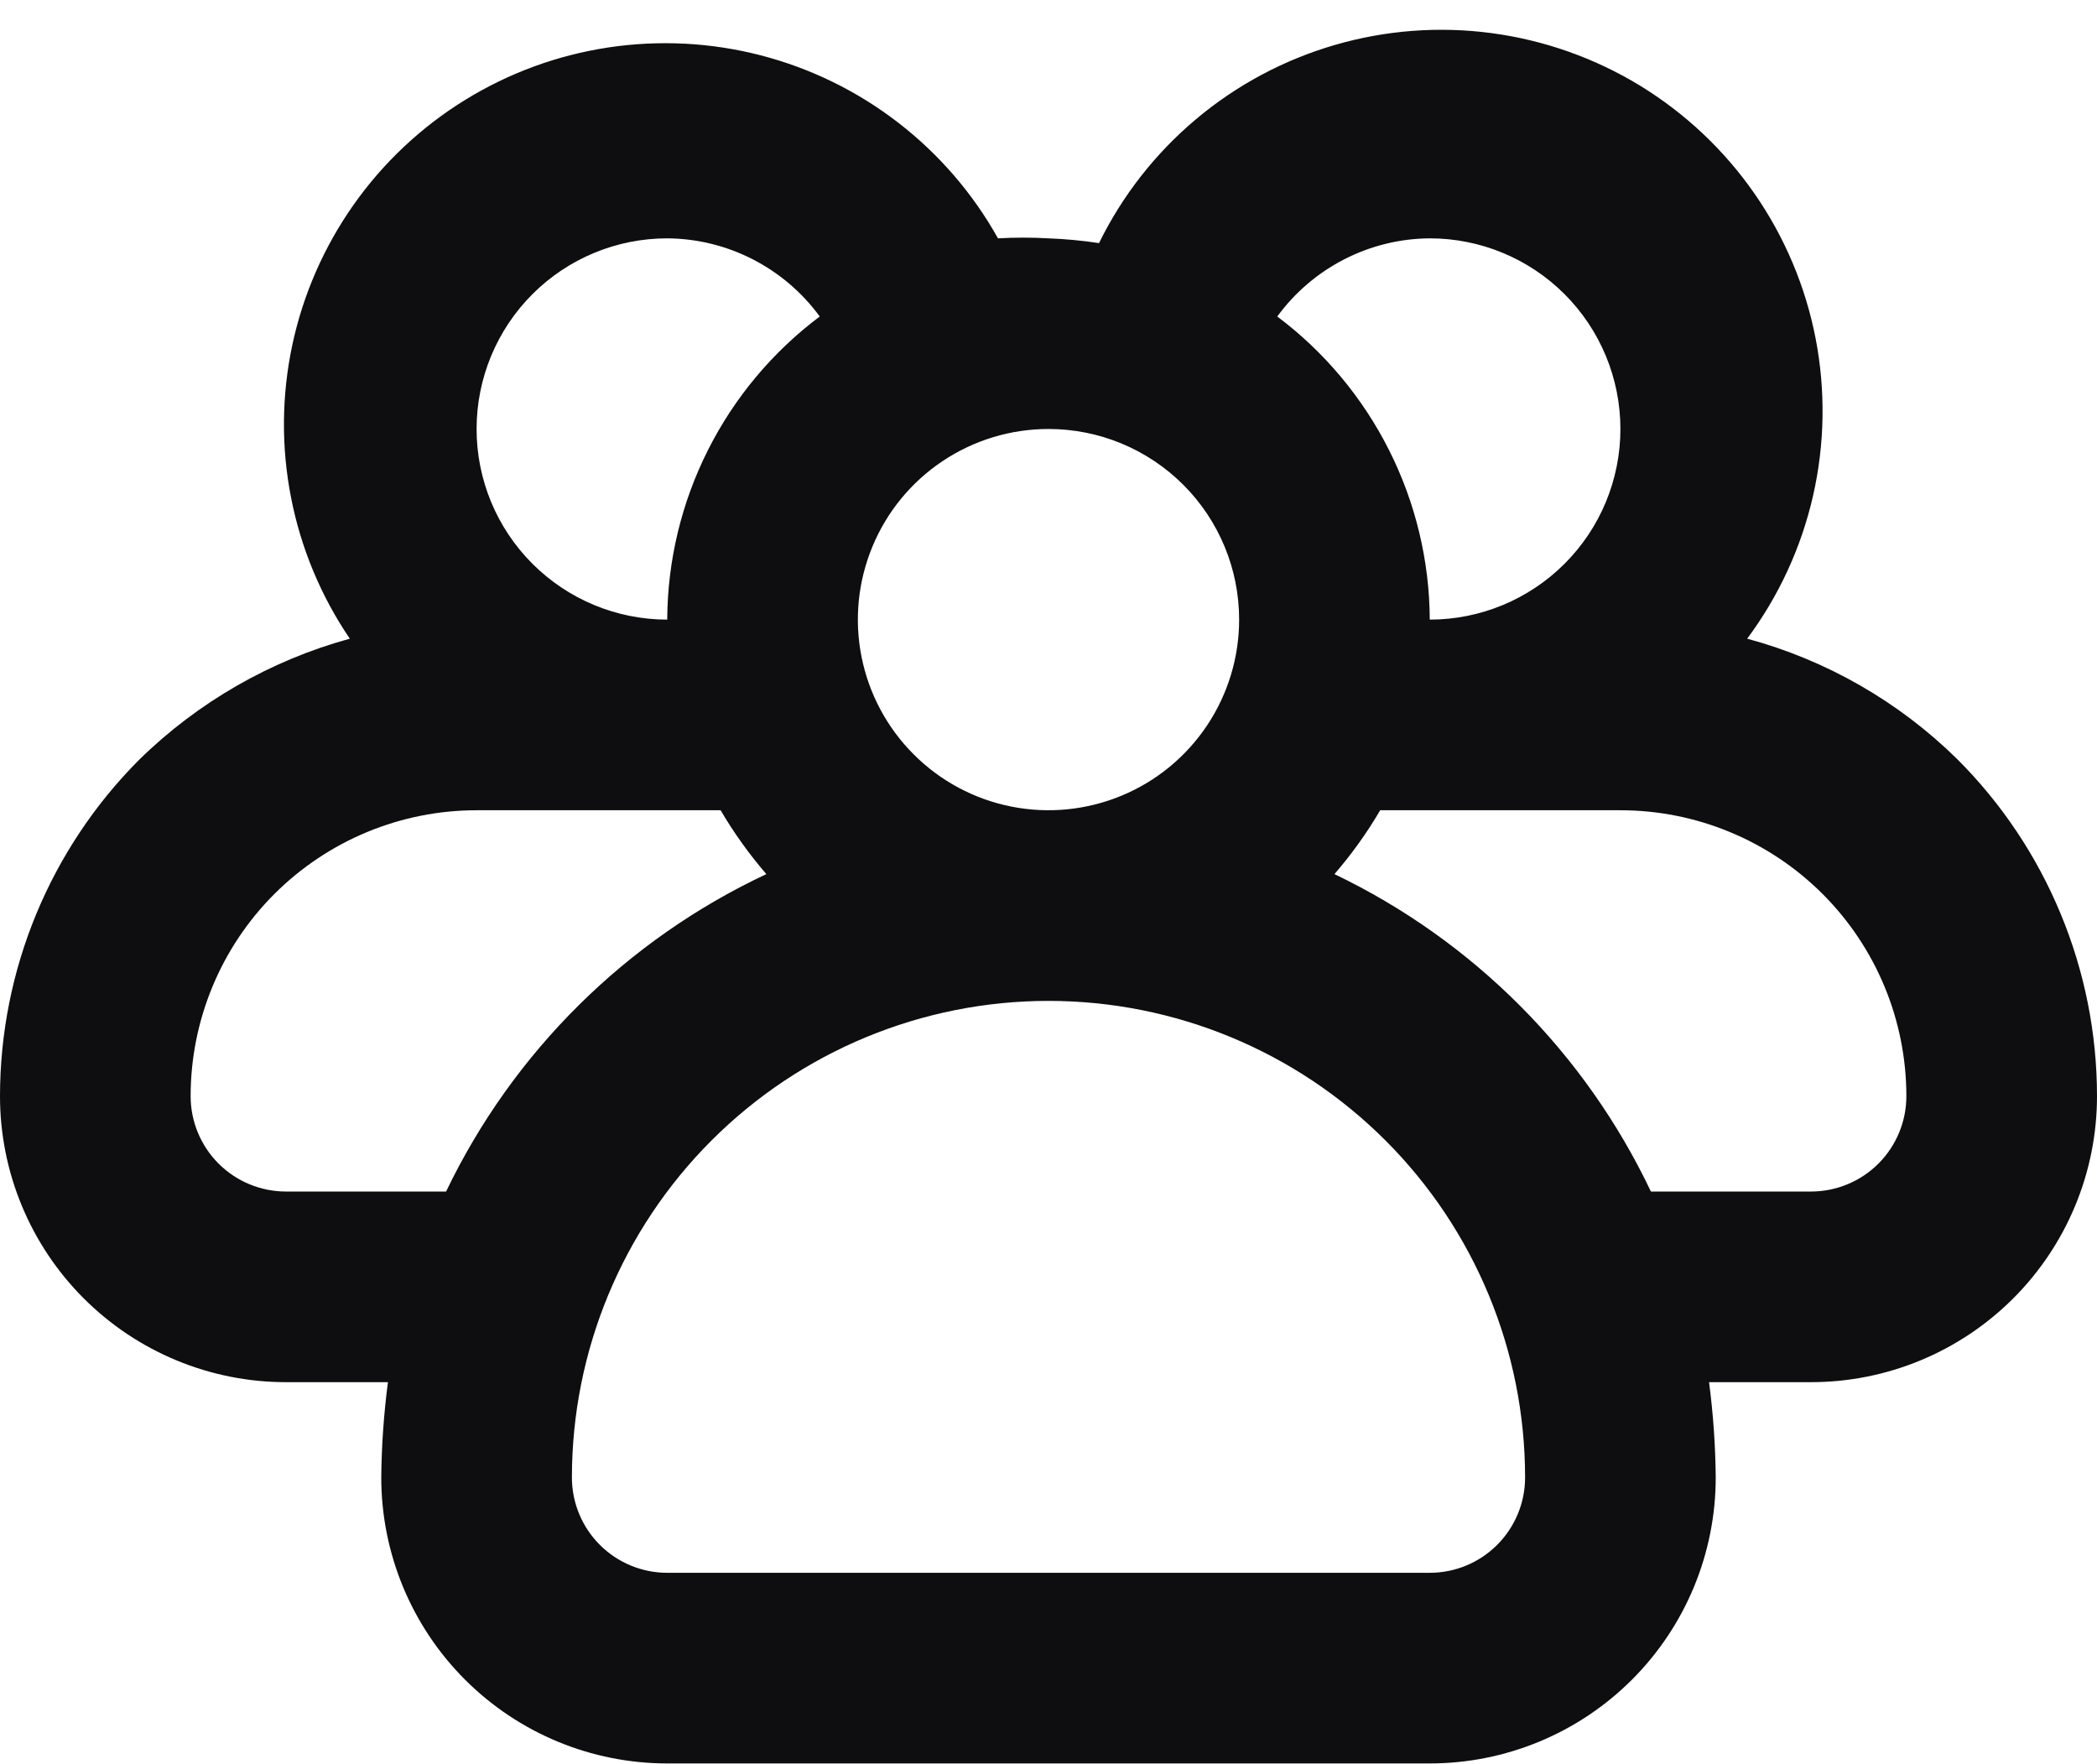
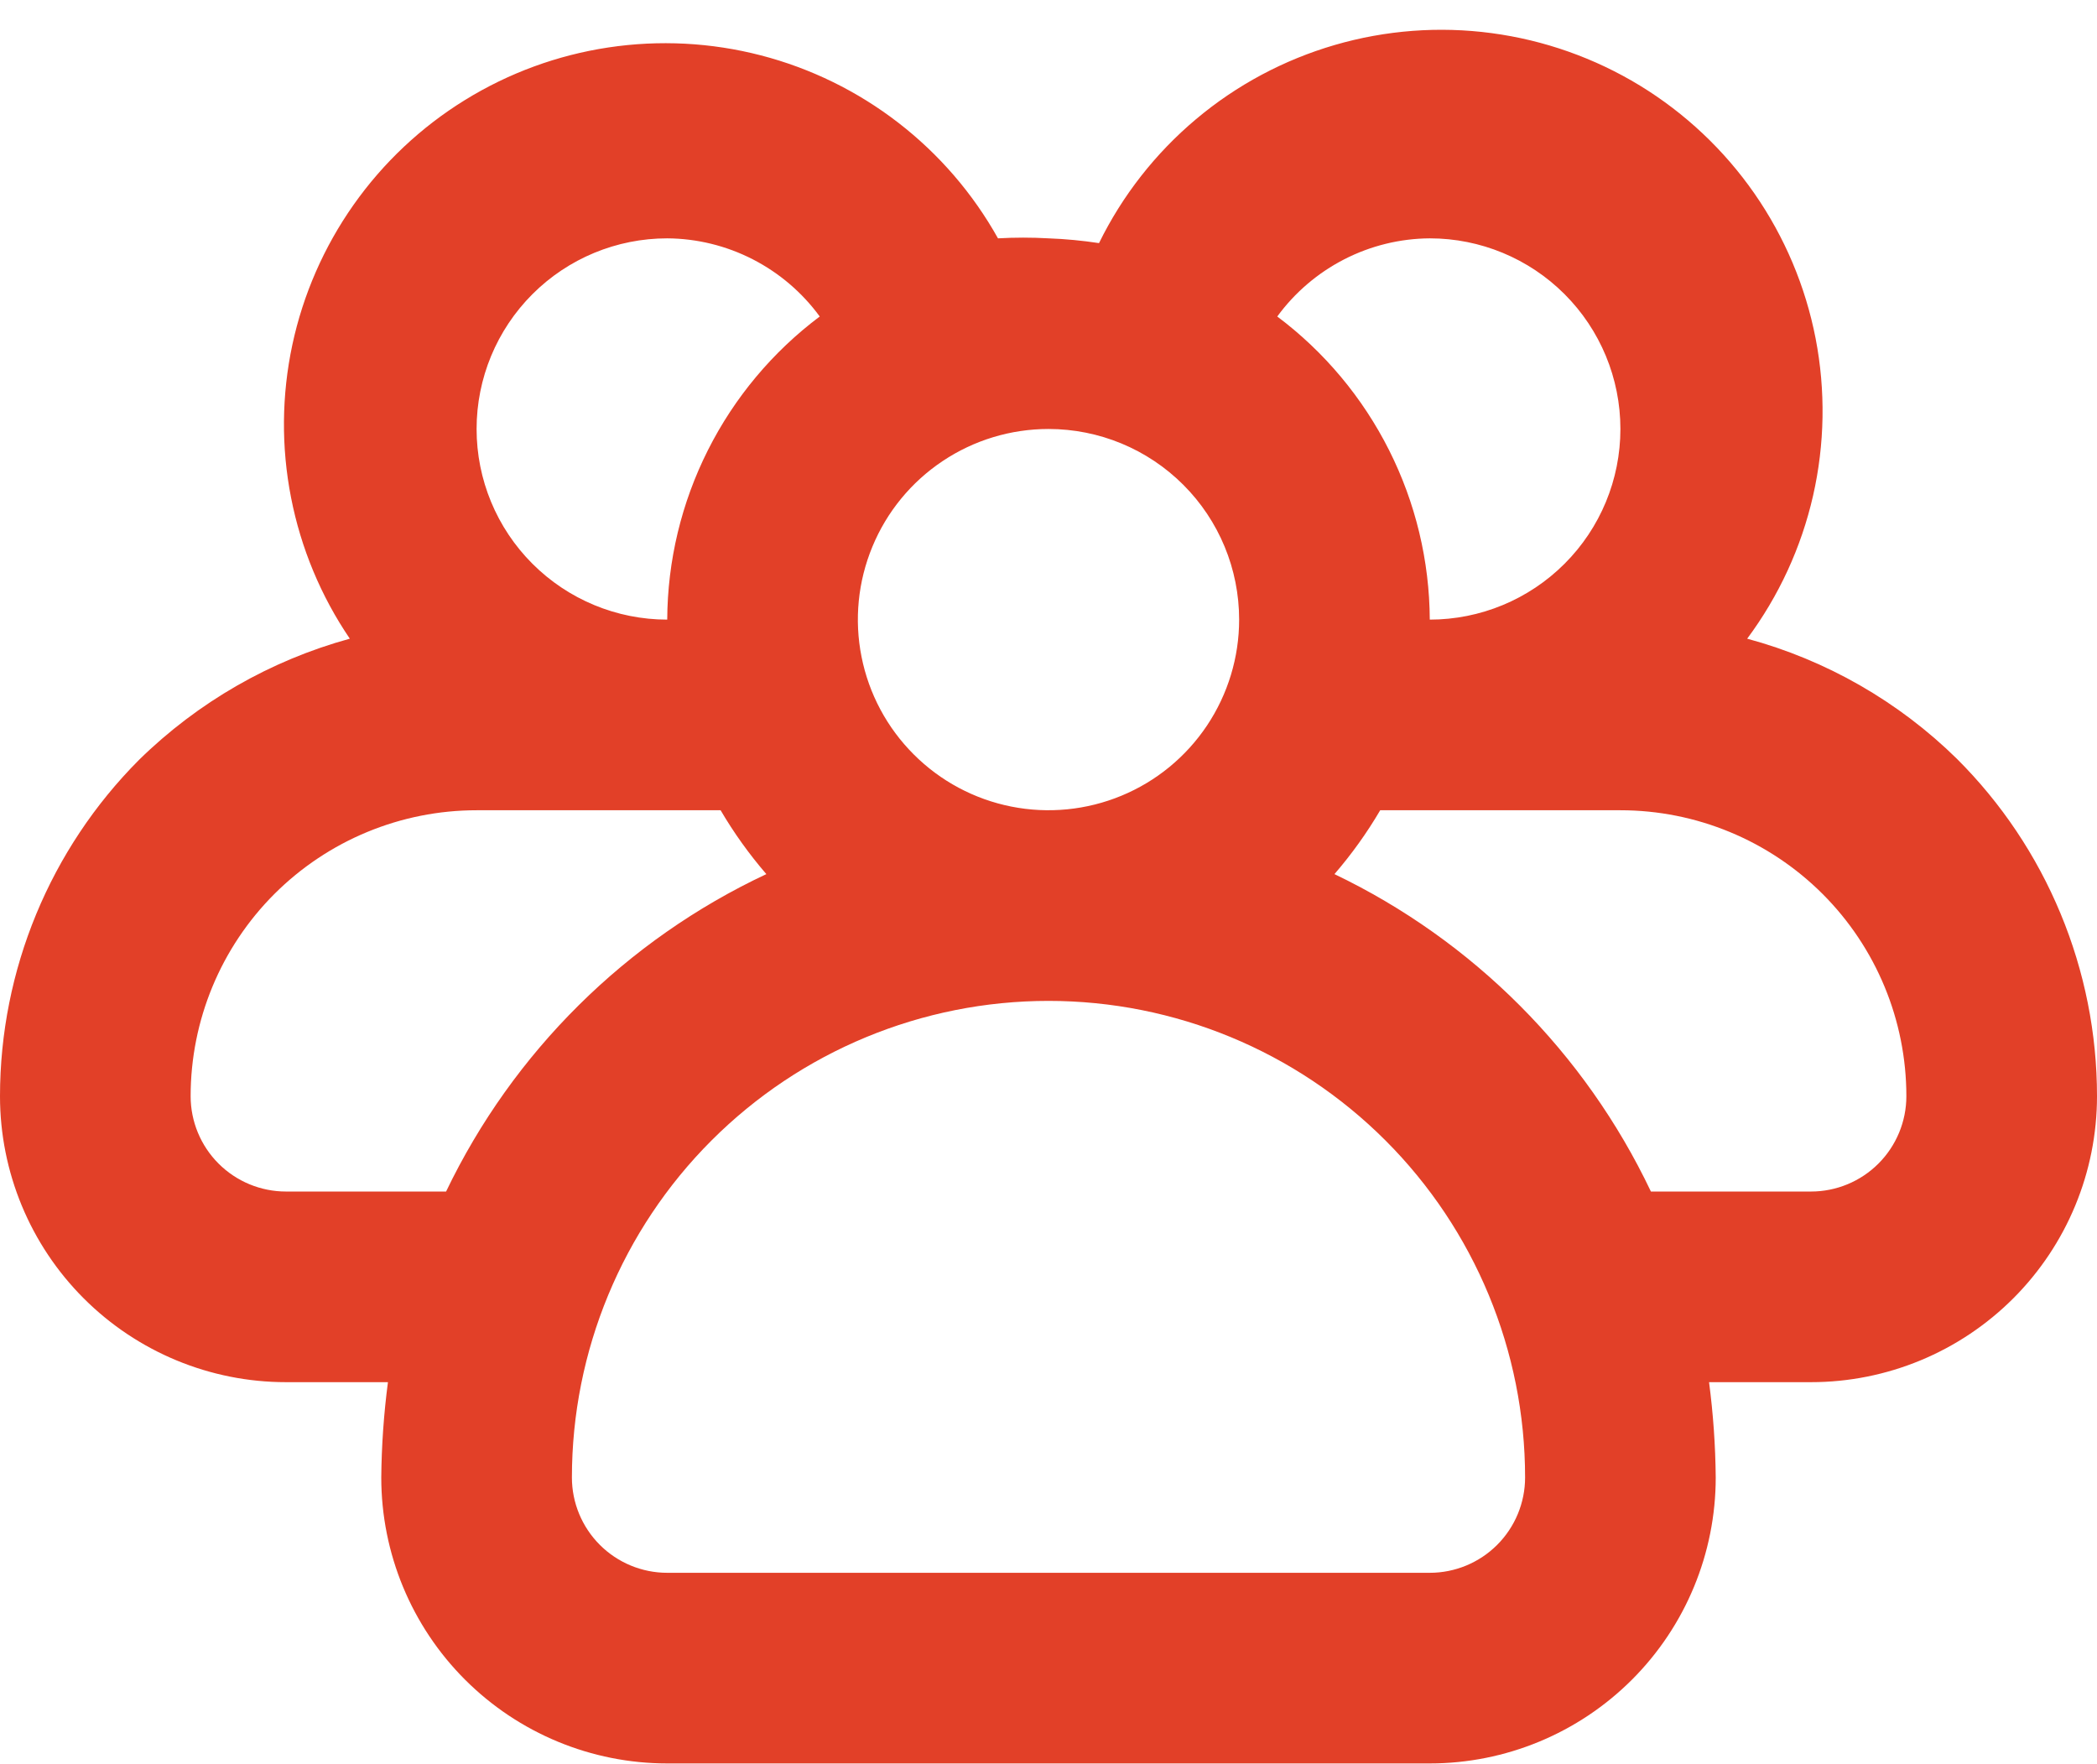
<svg xmlns="http://www.w3.org/2000/svg" width="44" height="37" viewBox="0 0 44 37" fill="none">
-   <path d="M41.06 15.921C39.834 14.717 38.319 13.849 36.66 13.401C37.324 12.508 37.795 11.487 38.042 10.403C38.289 9.318 38.307 8.194 38.096 7.102C37.884 6.01 37.447 4.974 36.812 4.06C36.177 3.147 35.359 2.376 34.41 1.796C33.46 1.217 32.4 0.842 31.297 0.695C30.195 0.548 29.073 0.633 28.006 0.944C26.938 1.255 25.946 1.785 25.095 2.501C24.243 3.217 23.55 4.102 23.06 5.101C22.709 5.048 22.355 5.014 22 5.001C21.647 4.981 21.293 4.981 20.94 5.001C20.413 4.058 19.701 3.233 18.846 2.573C17.991 1.913 17.012 1.433 15.966 1.162C14.921 0.891 13.832 0.835 12.764 0.996C11.697 1.157 10.673 1.532 9.754 2.1C8.835 2.667 8.041 3.415 7.419 4.297C6.797 5.18 6.36 6.179 6.134 7.235C5.909 8.291 5.899 9.381 6.107 10.441C6.314 11.501 6.733 12.508 7.34 13.401C5.675 13.858 4.154 14.732 2.92 15.941C1.051 17.815 0.001 20.354 0 23.001C0 24.592 0.632 26.118 1.757 27.243C2.883 28.369 4.409 29.001 6 29.001H8.14C8.053 29.664 8.006 30.332 8 31.001C8 32.592 8.632 34.118 9.757 35.243C10.883 36.369 12.409 37.001 14 37.001H30C31.591 37.001 33.117 36.369 34.243 35.243C35.368 34.118 36 32.592 36 31.001C35.994 30.332 35.947 29.664 35.86 29.001H38C39.591 29.001 41.117 28.369 42.243 27.243C43.368 26.118 44 24.592 44 23.001C44 21.685 43.74 20.383 43.235 19.168C42.731 17.953 41.992 16.849 41.06 15.921ZM30 5.001C31.061 5.001 32.078 5.422 32.828 6.172C33.579 6.923 34 7.94 34 9.001C34 10.062 33.579 11.079 32.828 11.829C32.078 12.579 31.061 13.001 30 13.001C29.994 11.766 29.702 10.549 29.146 9.445C28.591 8.342 27.788 7.382 26.8 6.641C27.168 6.137 27.65 5.726 28.205 5.441C28.761 5.156 29.376 5.005 30 5.001ZM26 13.001C26 13.792 25.765 14.565 25.326 15.223C24.886 15.881 24.262 16.394 23.531 16.696C22.8 16.999 21.996 17.078 21.22 16.924C20.444 16.77 19.731 16.389 19.172 15.829C18.612 15.27 18.231 14.557 18.077 13.781C17.922 13.005 18.002 12.201 18.305 11.47C18.607 10.739 19.12 10.114 19.778 9.675C20.436 9.235 21.209 9.001 22 9.001C23.061 9.001 24.078 9.422 24.828 10.172C25.579 10.922 26 11.94 26 13.001ZM14 5.001C14.624 5.005 15.239 5.156 15.795 5.441C16.35 5.726 16.832 6.137 17.2 6.641C16.212 7.382 15.409 8.342 14.854 9.445C14.298 10.549 14.006 11.766 14 13.001C12.939 13.001 11.922 12.579 11.172 11.829C10.421 11.079 10 10.062 10 9.001C10 7.94 10.421 6.923 11.172 6.172C11.922 5.422 12.939 5.001 14 5.001ZM6 25.001C5.47 25.001 4.961 24.79 4.586 24.415C4.211 24.04 4 23.531 4 23.001C4 21.41 4.632 19.883 5.757 18.758C6.883 17.633 8.409 17.001 10 17.001H15.12C15.399 17.476 15.72 17.924 16.08 18.341C13.14 19.721 10.766 22.073 9.36 25.001H6ZM30 33.001H14C13.47 33.001 12.961 32.79 12.586 32.415C12.211 32.04 12 31.531 12 31.001C12 28.349 13.054 25.805 14.929 23.93C16.804 22.054 19.348 21.001 22 21.001C24.652 21.001 27.196 22.054 29.071 23.93C30.946 25.805 32 28.349 32 31.001C32 31.531 31.789 32.04 31.414 32.415C31.039 32.79 30.53 33.001 30 33.001ZM38 25.001H34.64C33.254 22.086 30.91 19.735 28 18.341C28.36 17.924 28.681 17.476 28.96 17.001H34C35.591 17.001 37.117 17.633 38.243 18.758C39.368 19.883 40 21.41 40 23.001C40 23.531 39.789 24.04 39.414 24.415C39.039 24.79 38.53 25.001 38 25.001Z" fill="#0E0E10" />
+   <path d="M41.06 15.921C39.834 14.717 38.319 13.849 36.66 13.401C37.324 12.508 37.795 11.487 38.042 10.403C38.289 9.318 38.307 8.194 38.096 7.102C37.884 6.01 37.447 4.974 36.812 4.06C36.177 3.147 35.359 2.376 34.41 1.796C33.46 1.217 32.4 0.842 31.297 0.695C30.195 0.548 29.073 0.633 28.006 0.944C26.938 1.255 25.946 1.785 25.095 2.501C24.243 3.217 23.55 4.102 23.06 5.101C22.709 5.048 22.355 5.014 22 5.001C21.647 4.981 21.293 4.981 20.94 5.001C20.413 4.058 19.701 3.233 18.846 2.573C17.991 1.913 17.012 1.433 15.966 1.162C14.921 0.891 13.832 0.835 12.764 0.996C11.697 1.157 10.673 1.532 9.754 2.1C8.835 2.667 8.041 3.415 7.419 4.297C6.797 5.18 6.36 6.179 6.134 7.235C5.909 8.291 5.899 9.381 6.107 10.441C6.314 11.501 6.733 12.508 7.34 13.401C5.675 13.858 4.154 14.732 2.92 15.941C1.051 17.815 0.001 20.354 0 23.001C0 24.592 0.632 26.118 1.757 27.243C2.883 28.369 4.409 29.001 6 29.001H8.14C8.053 29.664 8.006 30.332 8 31.001C8 32.592 8.632 34.118 9.757 35.243C10.883 36.369 12.409 37.001 14 37.001H30C31.591 37.001 33.117 36.369 34.243 35.243C35.368 34.118 36 32.592 36 31.001C35.994 30.332 35.947 29.664 35.86 29.001H38C39.591 29.001 41.117 28.369 42.243 27.243C43.368 26.118 44 24.592 44 23.001C44 21.685 43.74 20.383 43.235 19.168C42.731 17.953 41.992 16.849 41.06 15.921ZM30 5.001C31.061 5.001 32.078 5.422 32.828 6.172C33.579 6.923 34 7.94 34 9.001C34 10.062 33.579 11.079 32.828 11.829C32.078 12.579 31.061 13.001 30 13.001C29.994 11.766 29.702 10.549 29.146 9.445C28.591 8.342 27.788 7.382 26.8 6.641C27.168 6.137 27.65 5.726 28.205 5.441C28.761 5.156 29.376 5.005 30 5.001ZM26 13.001C26 13.792 25.765 14.565 25.326 15.223C24.886 15.881 24.262 16.394 23.531 16.696C22.8 16.999 21.996 17.078 21.22 16.924C20.444 16.77 19.731 16.389 19.172 15.829C18.612 15.27 18.231 14.557 18.077 13.781C17.922 13.005 18.002 12.201 18.305 11.47C18.607 10.739 19.12 10.114 19.778 9.675C20.436 9.235 21.209 9.001 22 9.001C23.061 9.001 24.078 9.422 24.828 10.172C25.579 10.922 26 11.94 26 13.001ZM14 5.001C14.624 5.005 15.239 5.156 15.795 5.441C16.35 5.726 16.832 6.137 17.2 6.641C16.212 7.382 15.409 8.342 14.854 9.445C14.298 10.549 14.006 11.766 14 13.001C12.939 13.001 11.922 12.579 11.172 11.829C10.421 11.079 10 10.062 10 9.001C10 7.94 10.421 6.923 11.172 6.172C11.922 5.422 12.939 5.001 14 5.001ZM6 25.001C5.47 25.001 4.961 24.79 4.586 24.415C4.211 24.04 4 23.531 4 23.001C4 21.41 4.632 19.883 5.757 18.758C6.883 17.633 8.409 17.001 10 17.001H15.12C15.399 17.476 15.72 17.924 16.08 18.341C13.14 19.721 10.766 22.073 9.36 25.001H6ZM30 33.001H14C13.47 33.001 12.961 32.79 12.586 32.415C12.211 32.04 12 31.531 12 31.001C12 28.349 13.054 25.805 14.929 23.93C16.804 22.054 19.348 21.001 22 21.001C24.652 21.001 27.196 22.054 29.071 23.93C30.946 25.805 32 28.349 32 31.001C32 31.531 31.789 32.04 31.414 32.415C31.039 32.79 30.53 33.001 30 33.001ZM38 25.001H34.64C33.254 22.086 30.91 19.735 28 18.341C28.36 17.924 28.681 17.476 28.96 17.001H34C35.591 17.001 37.117 17.633 38.243 18.758C39.368 19.883 40 21.41 40 23.001C40 23.531 39.789 24.04 39.414 24.415C39.039 24.79 38.53 25.001 38 25.001Z" fill="#E24028" />
</svg>
